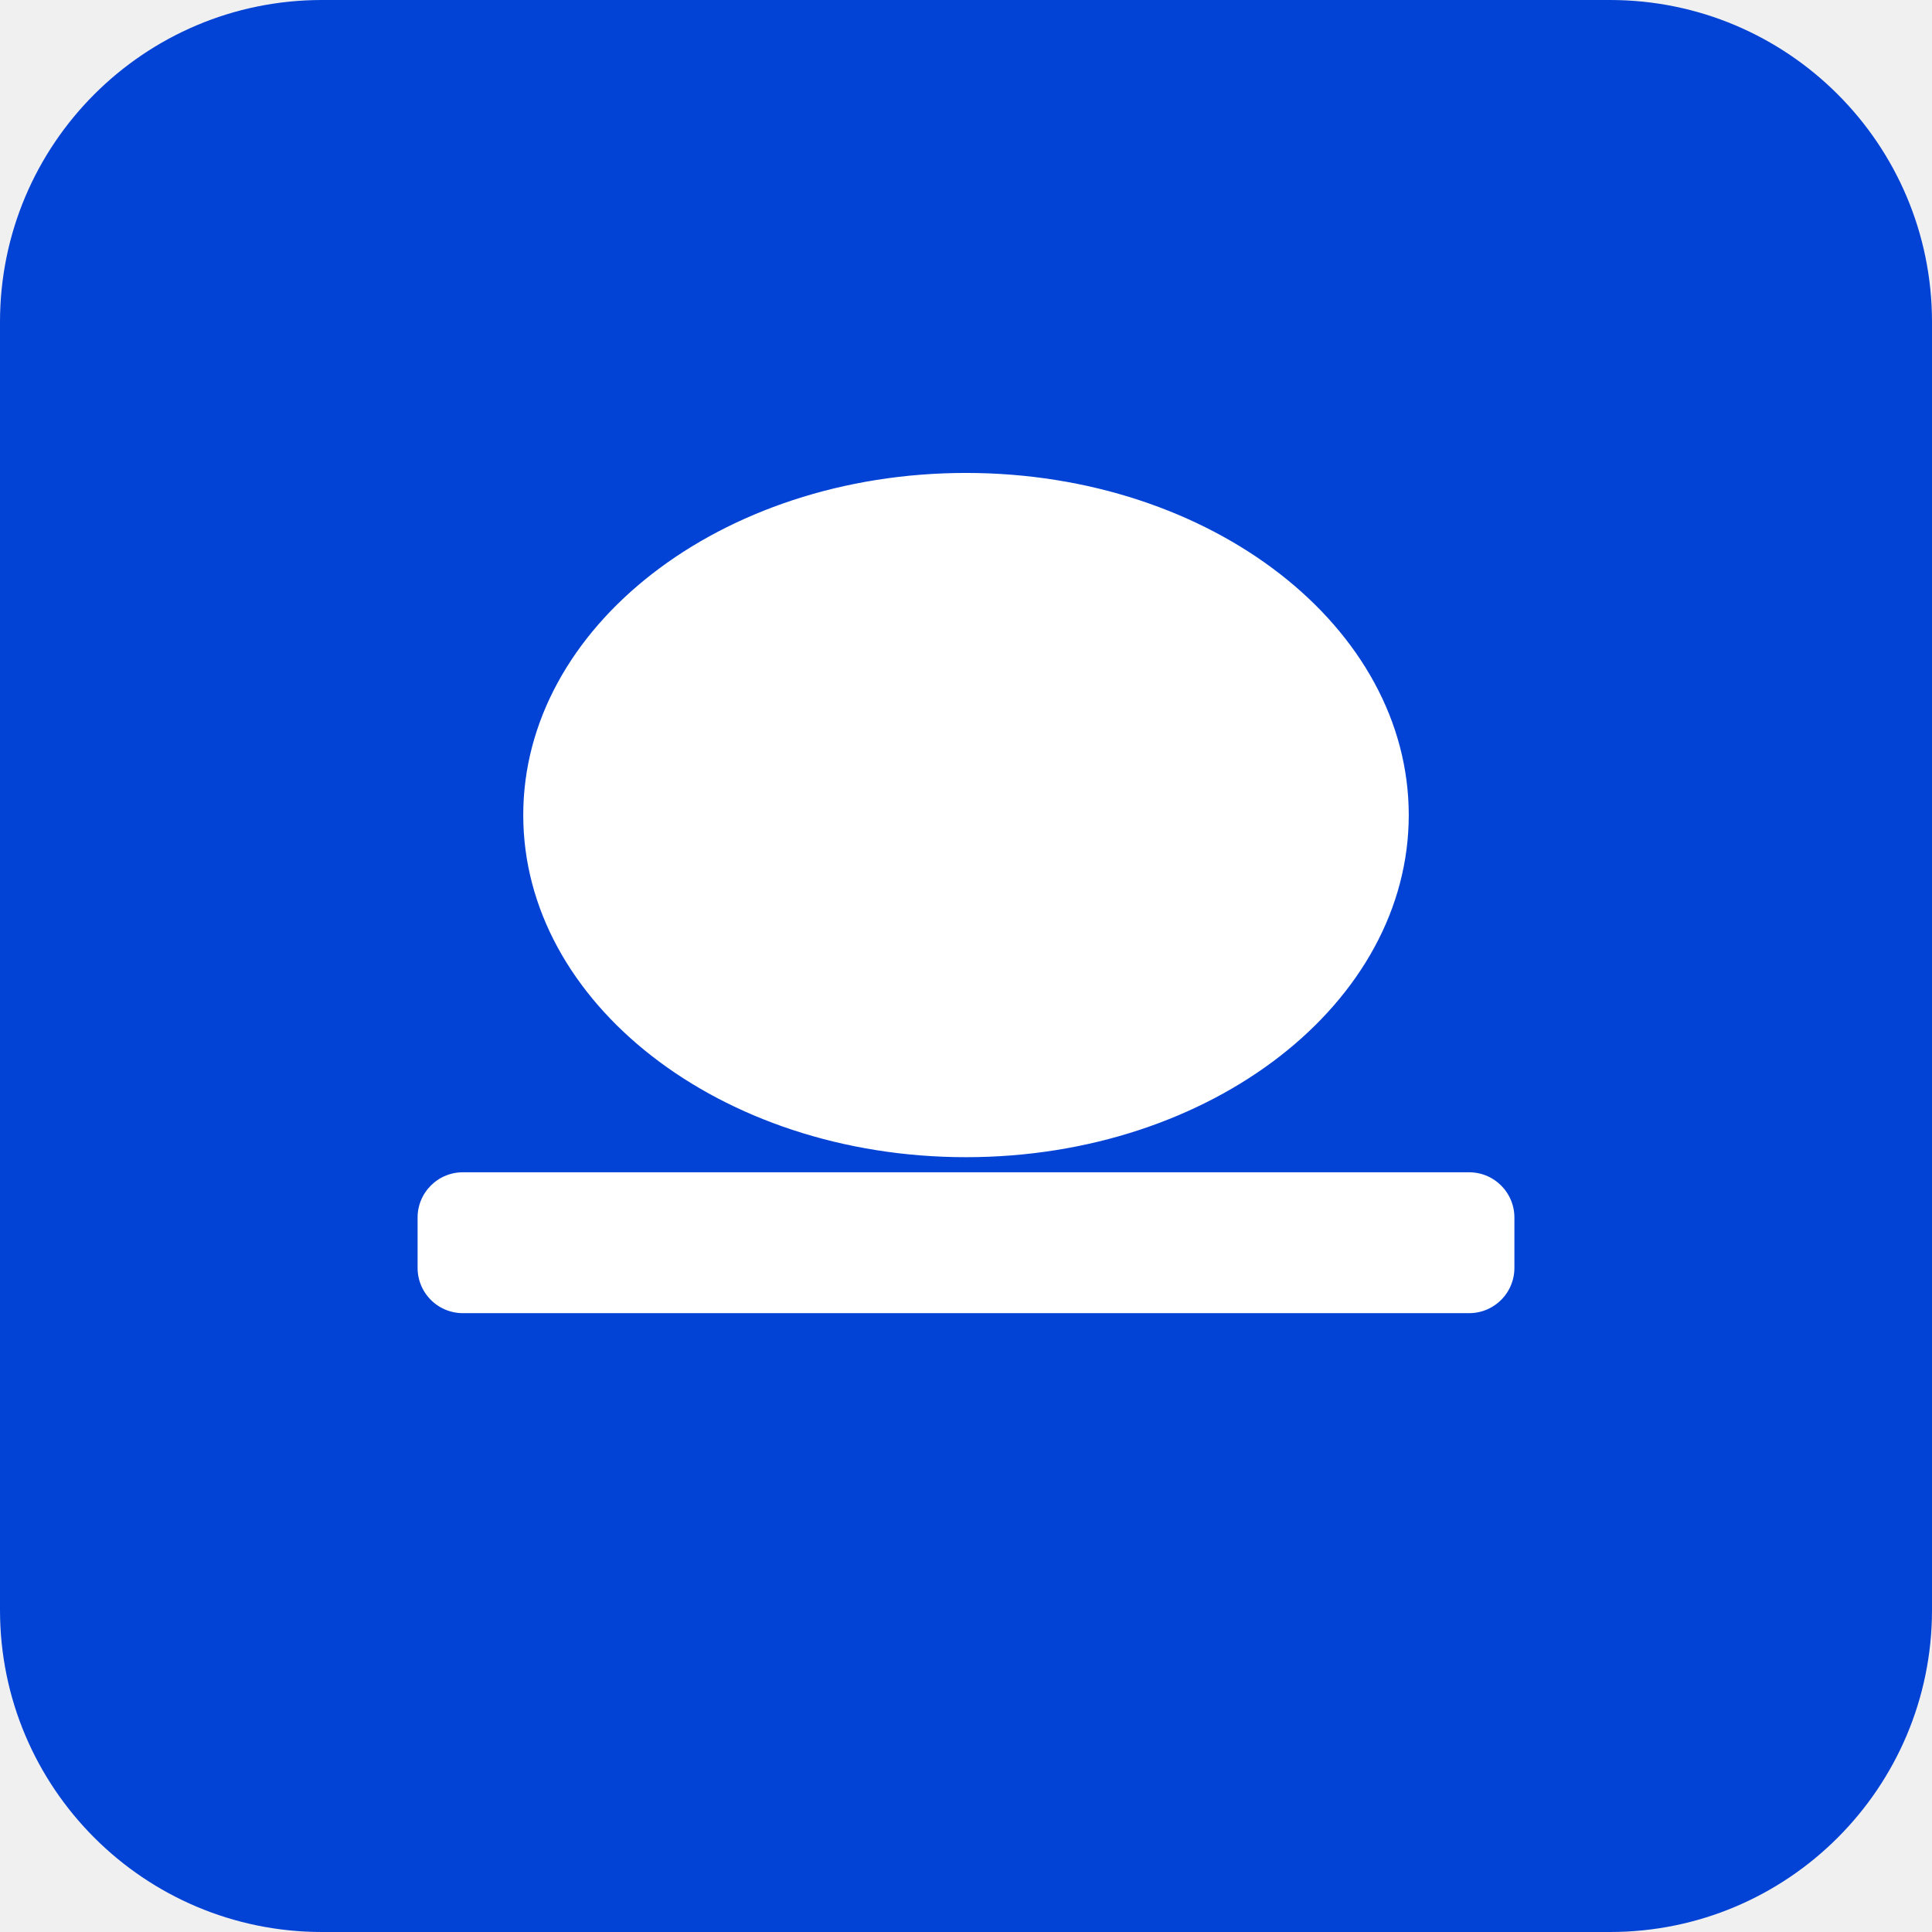
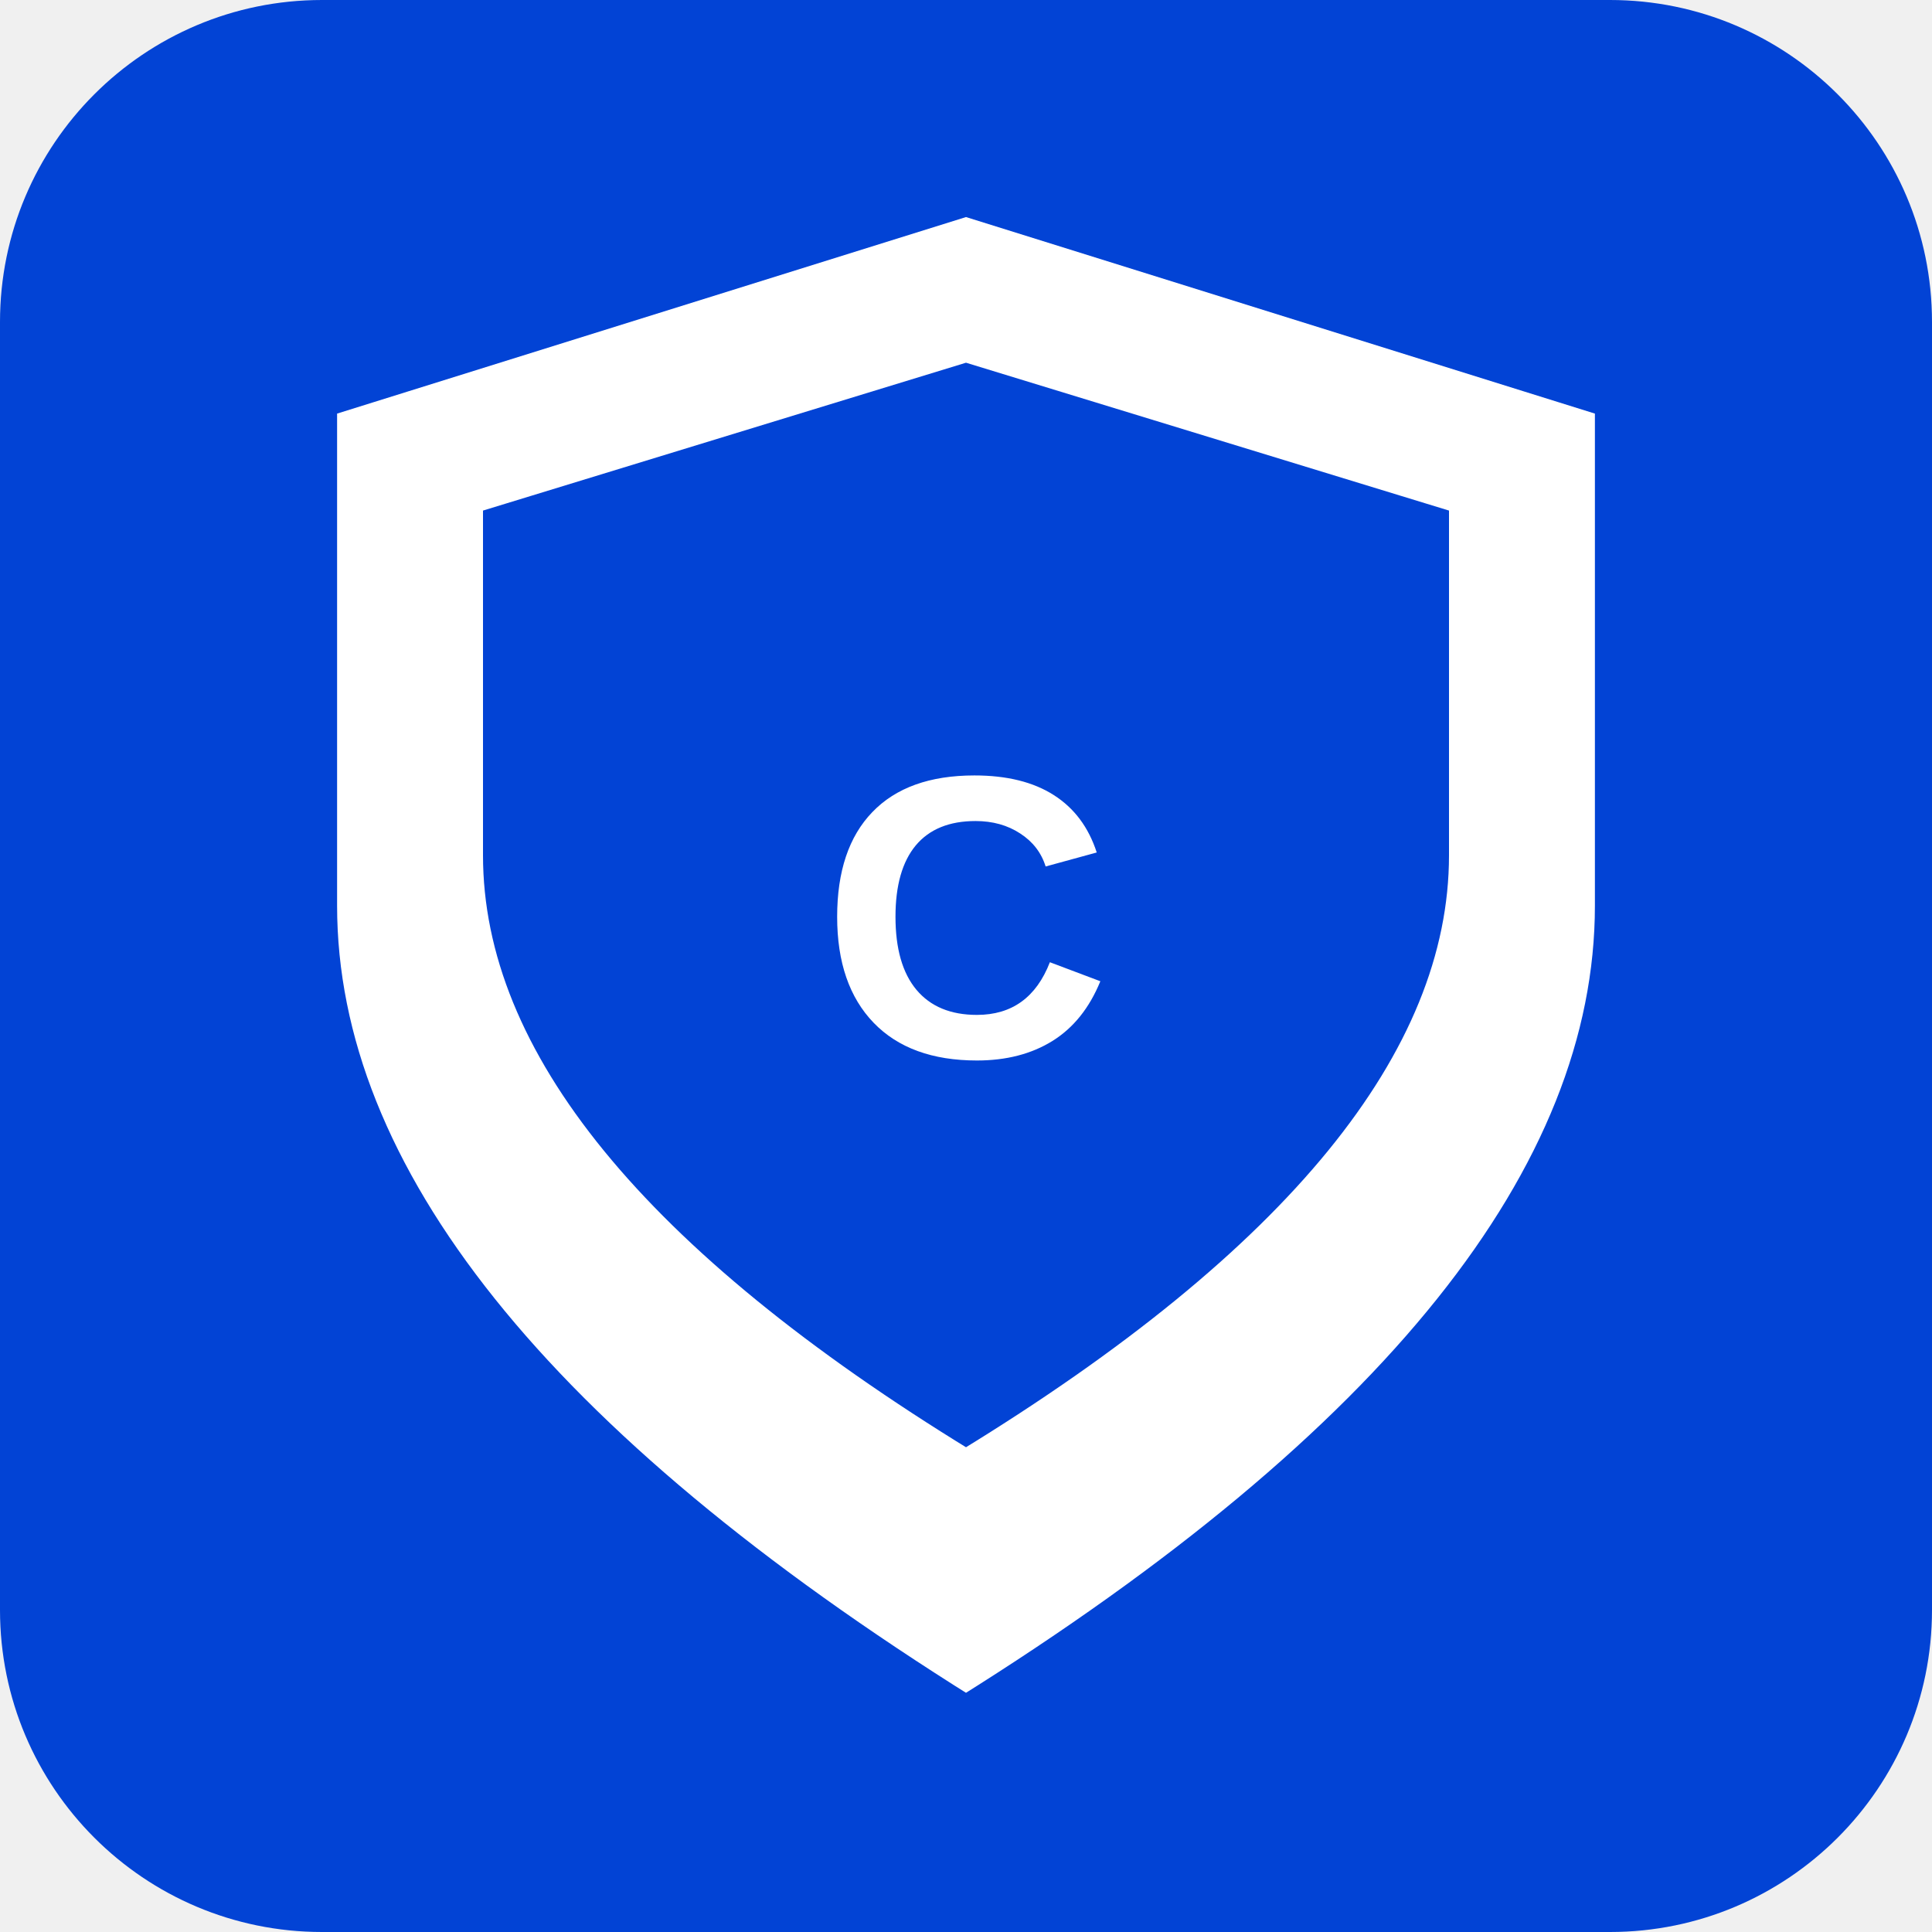
- <svg xmlns="http://www.w3.org/2000/svg" width="192" height="192">
+ <svg xmlns="http://www.w3.org/2000/svg" width="192" height="192" viewBox="0 0 192 192">
  <rect width="192" height="192" rx="32" fill="#0243D5" />
-   <g transform="translate(96,96)">
-     <ellipse cx="0" cy="-15" rx="45" ry="35" fill="#ffffff" stroke="#0243D5" stroke-width="2" />
-     <rect x="-55" y="20" width="110" height="15" rx="5" fill="#ffffff" stroke="#0243D5" stroke-width="1" />
-     <text x="0" y="10" font-family="Arial, sans-serif" font-size="60" font-weight="bold" fill="#ffffff" text-anchor="middle">C</text>
-   </g>
+   <path d="M96 20 L160 40 L160 90 Q160 130 96 170 Q32 130 32 90 L32 40 Z" fill="#ffffff" stroke="#0243D5" stroke-width="3" />
+   <path d="M96 35 L145 50 L145 85 Q145 115 96 145 Q47 115 47 85 L47 50 Z" fill="#0243D5" stroke="#ffffff" stroke-width="2" />
+   <text x="96" y="105" font-family="Arial, sans-serif" font-size="40" font-weight="bold" fill="#ffffff" text-anchor="middle">C</text>
</svg>
